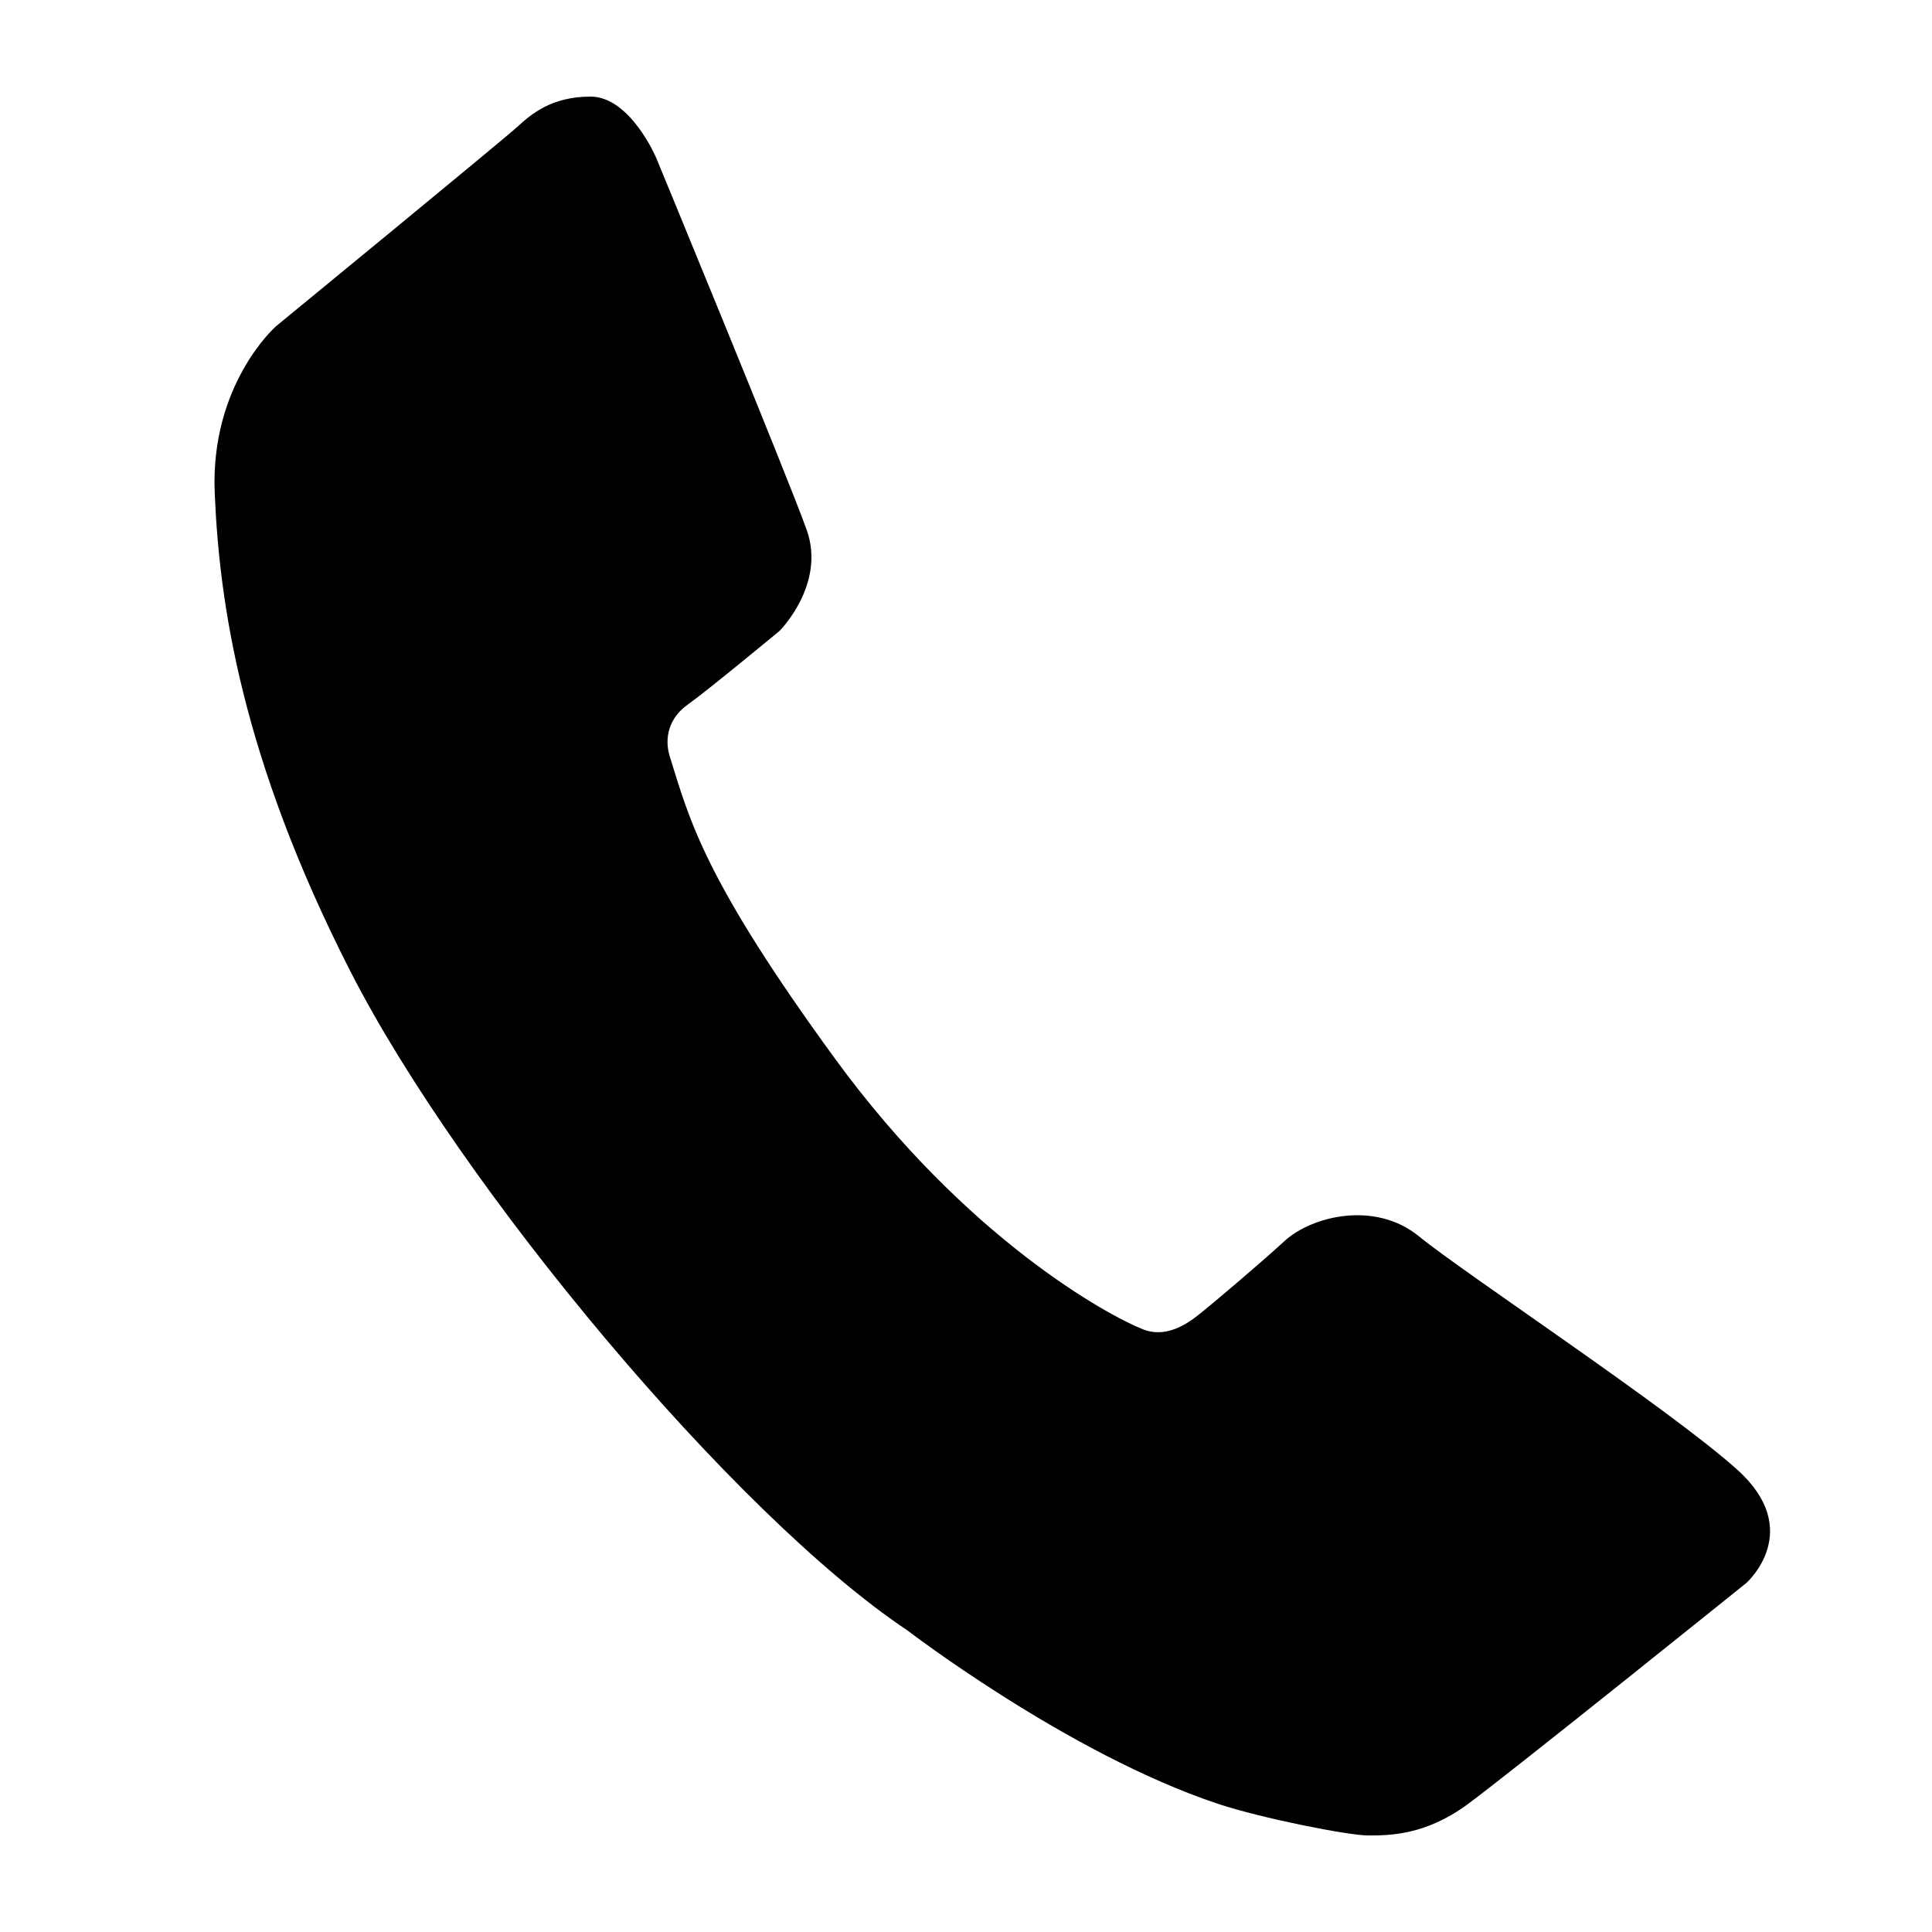
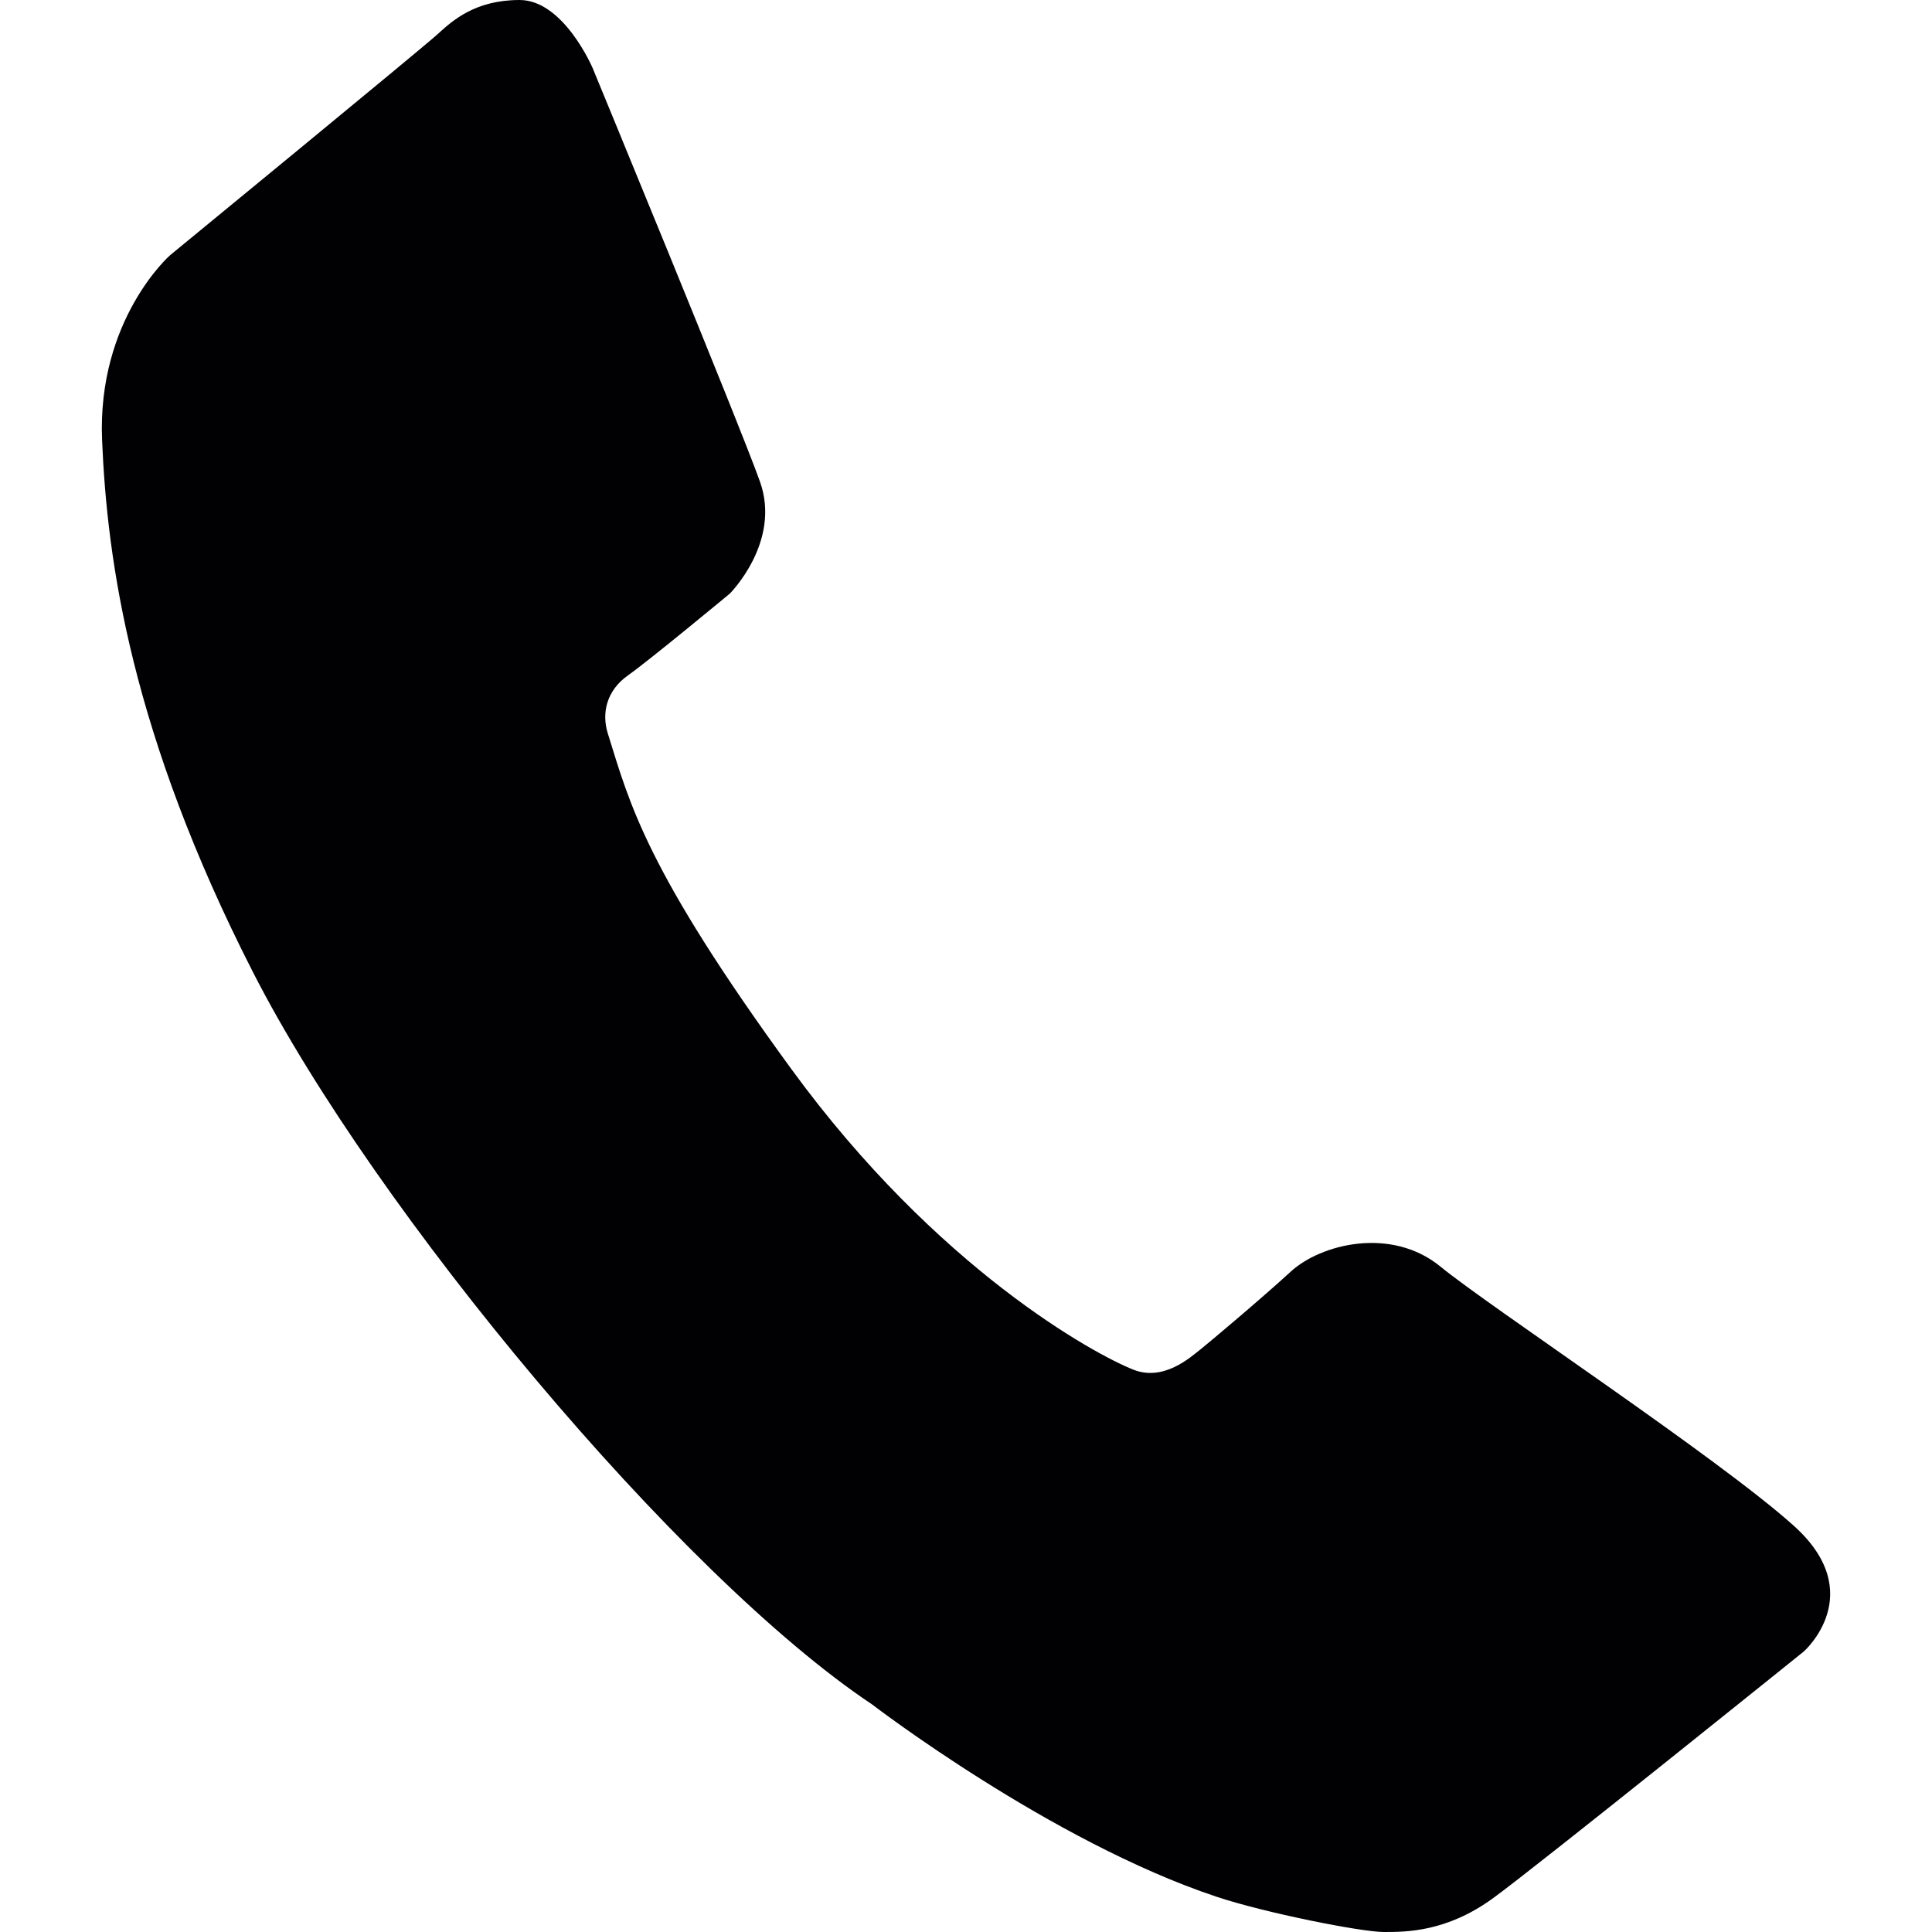
<svg xmlns="http://www.w3.org/2000/svg" width="64" height="64" viewBox="0 0 64 64">
-   <path fill="#010002" d="M21.736 5.225S20.876 3.2 19.562 3.2c-1.313 0-1.988.6-2.438 1.013-.45.413-7.987 6.6-7.987 6.6s-2.175 1.913-2.024 5.512c.15 3.6.862 8.738 4.5 15.863 3.64 7.125 12.713 18 18.45 21.824 0 0 5.326 4.09 10.277 5.74 1.434.477 4.312 1.05 4.986 1.05.676 0 1.875 0 3.263-1.013 1.387-1.015 9.262-7.352 9.262-7.352s1.95-1.725-.3-3.75c-2.25-2.024-9.075-6.525-10.538-7.726-1.463-1.2-3.562-.675-4.462.15-.9.826-2.487 2.158-2.7 2.325-.287.225-1.086.954-1.987.6-1.147-.45-5.85-3-10.2-8.962s-4.82-7.912-5.476-10.012c-.188-.6-.04-1.275.6-1.726.637-.45 3.037-2.438 3.037-2.438s1.538-1.538.9-3.338c-.64-1.798-4.99-12.337-4.99-12.337z" />
+   <path fill="#010002" d="M19.63 2.25S18.67 0 17.212 0c-1.458 0-2.208.667-2.708 1.125-.5.46-8.874 7.333-8.874 7.333s-2.416 2.126-2.248 6.125c.167 4 .958 9.708 5 17.625 4.043 7.917 14.126 20 20.5 24.248 0 0 5.916 4.545 11.418 6.376 1.593.532 4.792 1.168 5.54 1.168.75 0 2.083 0 3.625-1.124 1.542-1.126 10.29-8.17 10.29-8.17s2.167-1.914-.332-4.162c-2.5-2.25-10.083-7.253-11.708-8.588-1.626-1.33-3.957-.75-4.957.168s-2.764 2.397-3 2.584c-.32.25-1.207 1.06-2.208.666-1.275-.5-6.5-3.333-11.334-9.958-4.833-6.624-5.354-8.79-6.083-11.124-.208-.668-.042-1.417.668-1.918.71-.5 3.375-2.71 3.375-2.71s1.71-1.707 1-3.707C24.463 13.96 19.63 2.25 19.63 2.25z" />
</svg>
